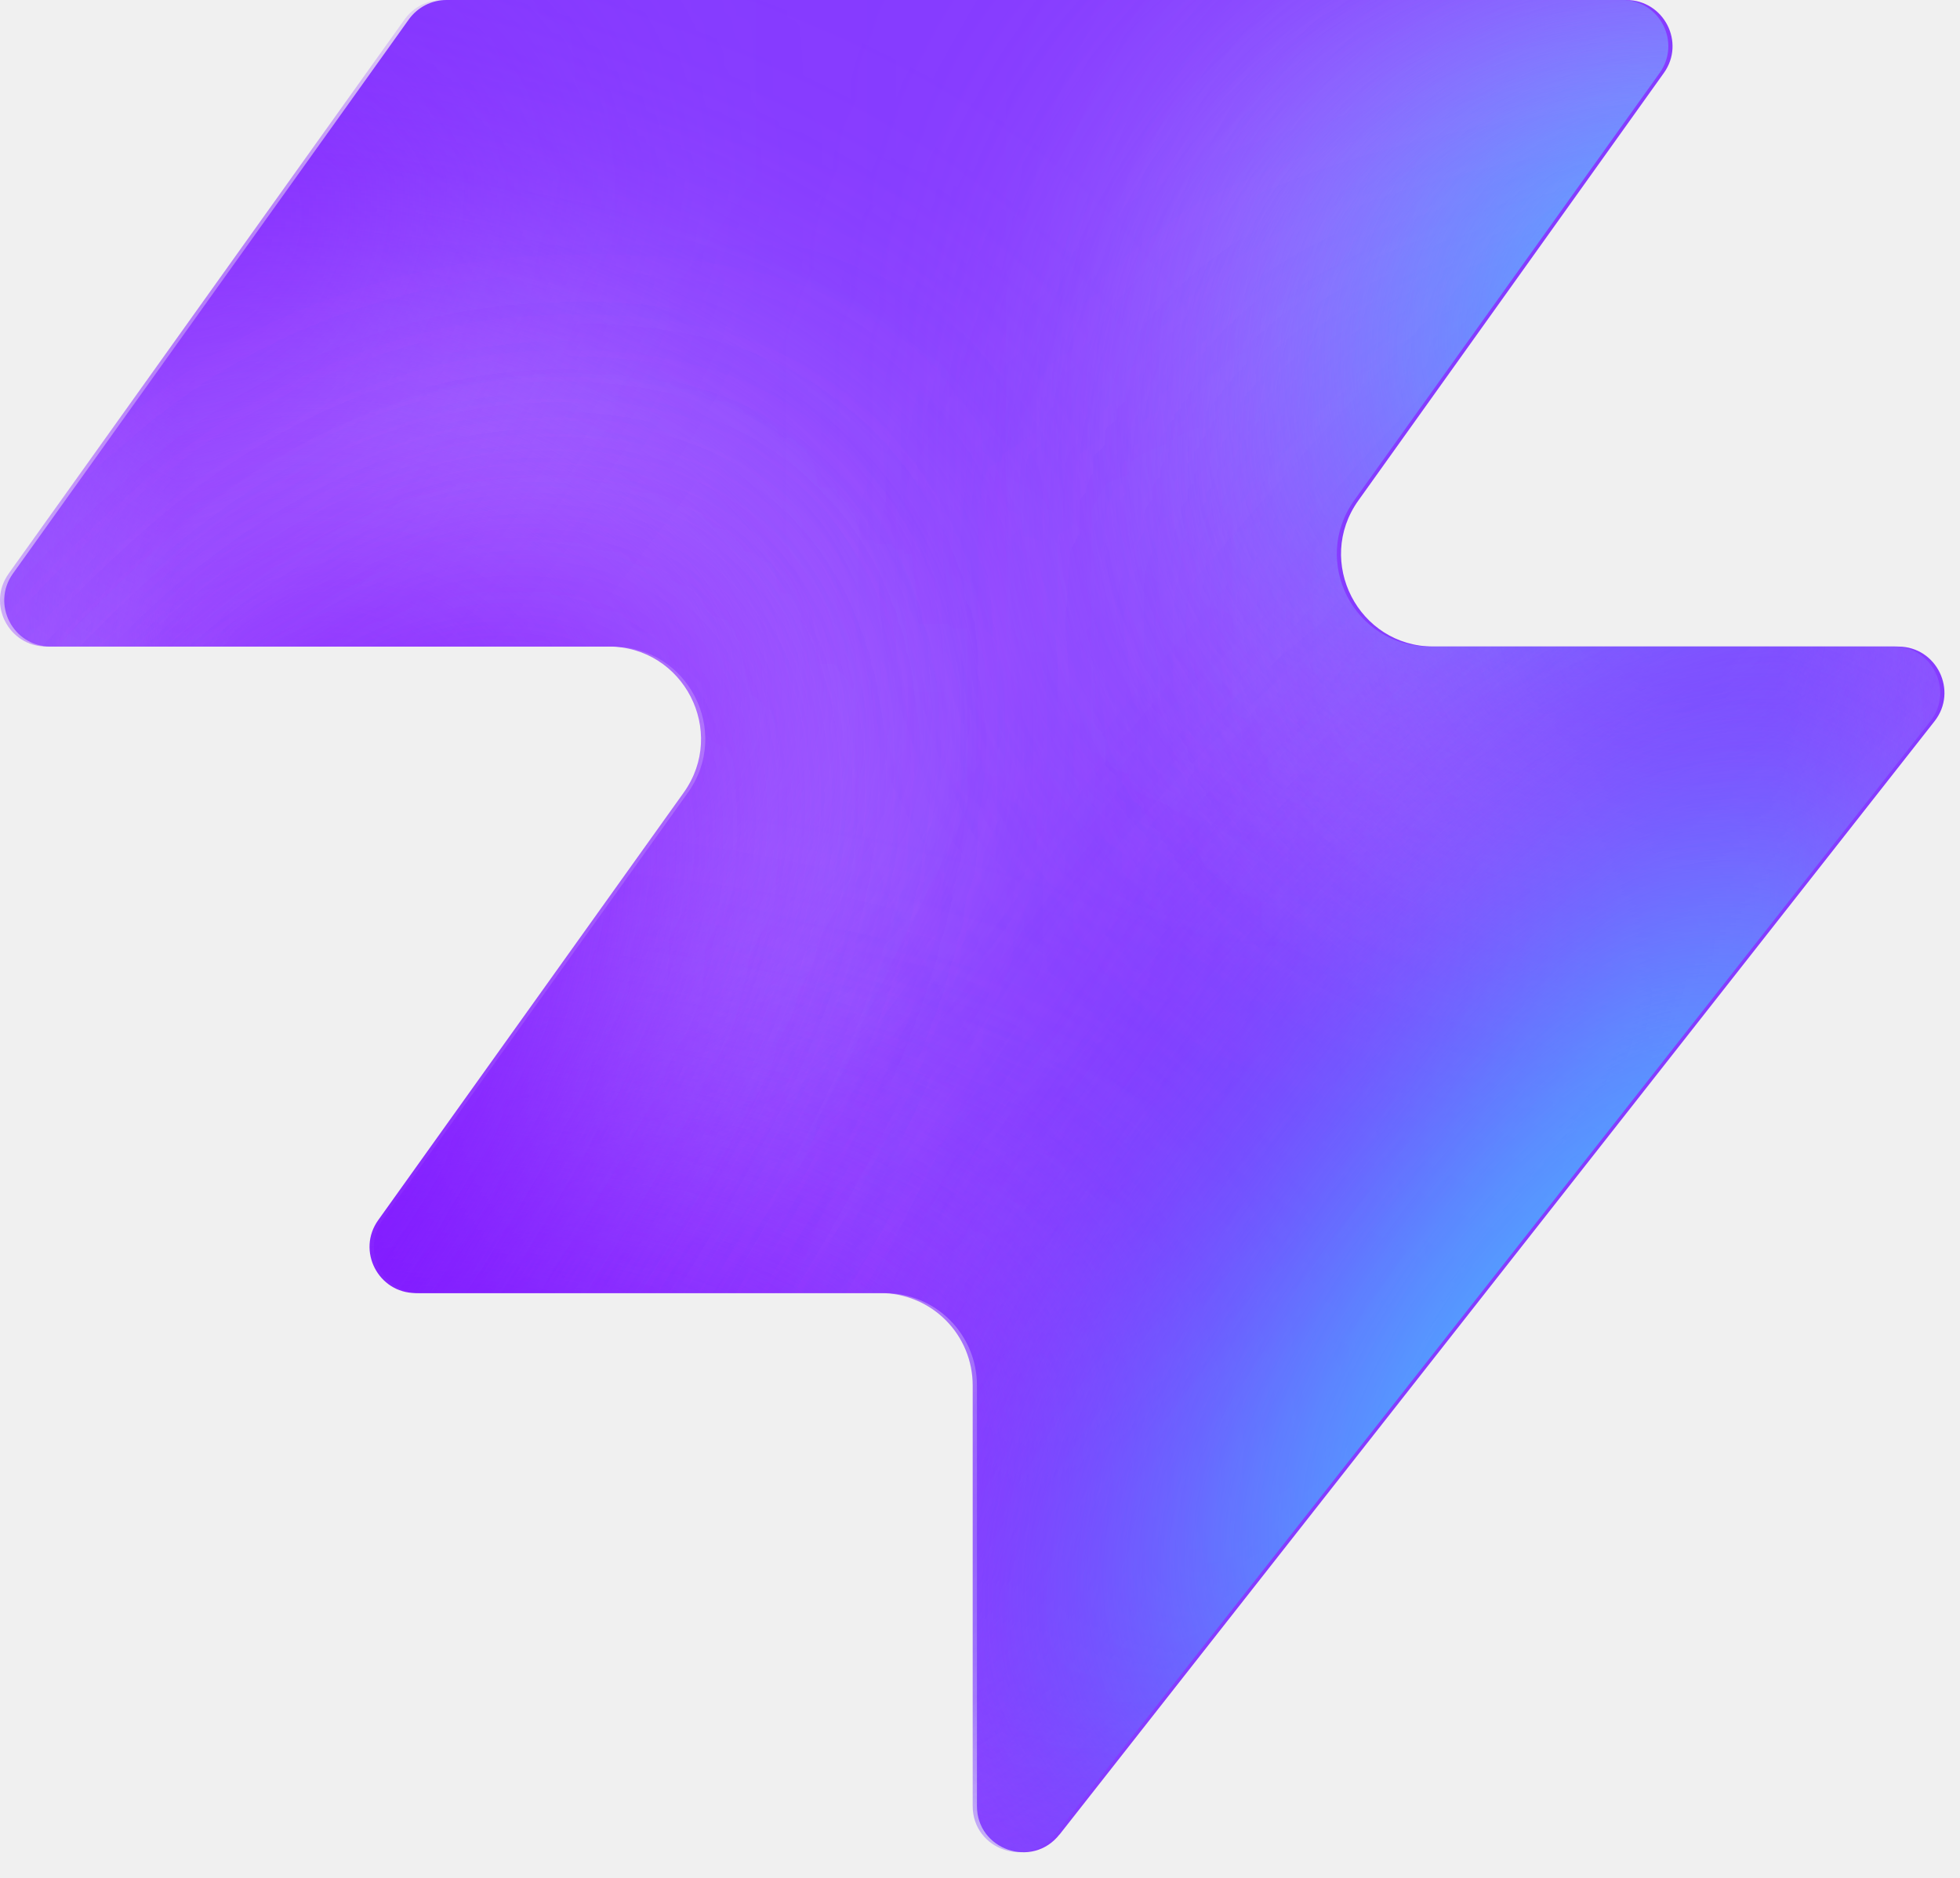
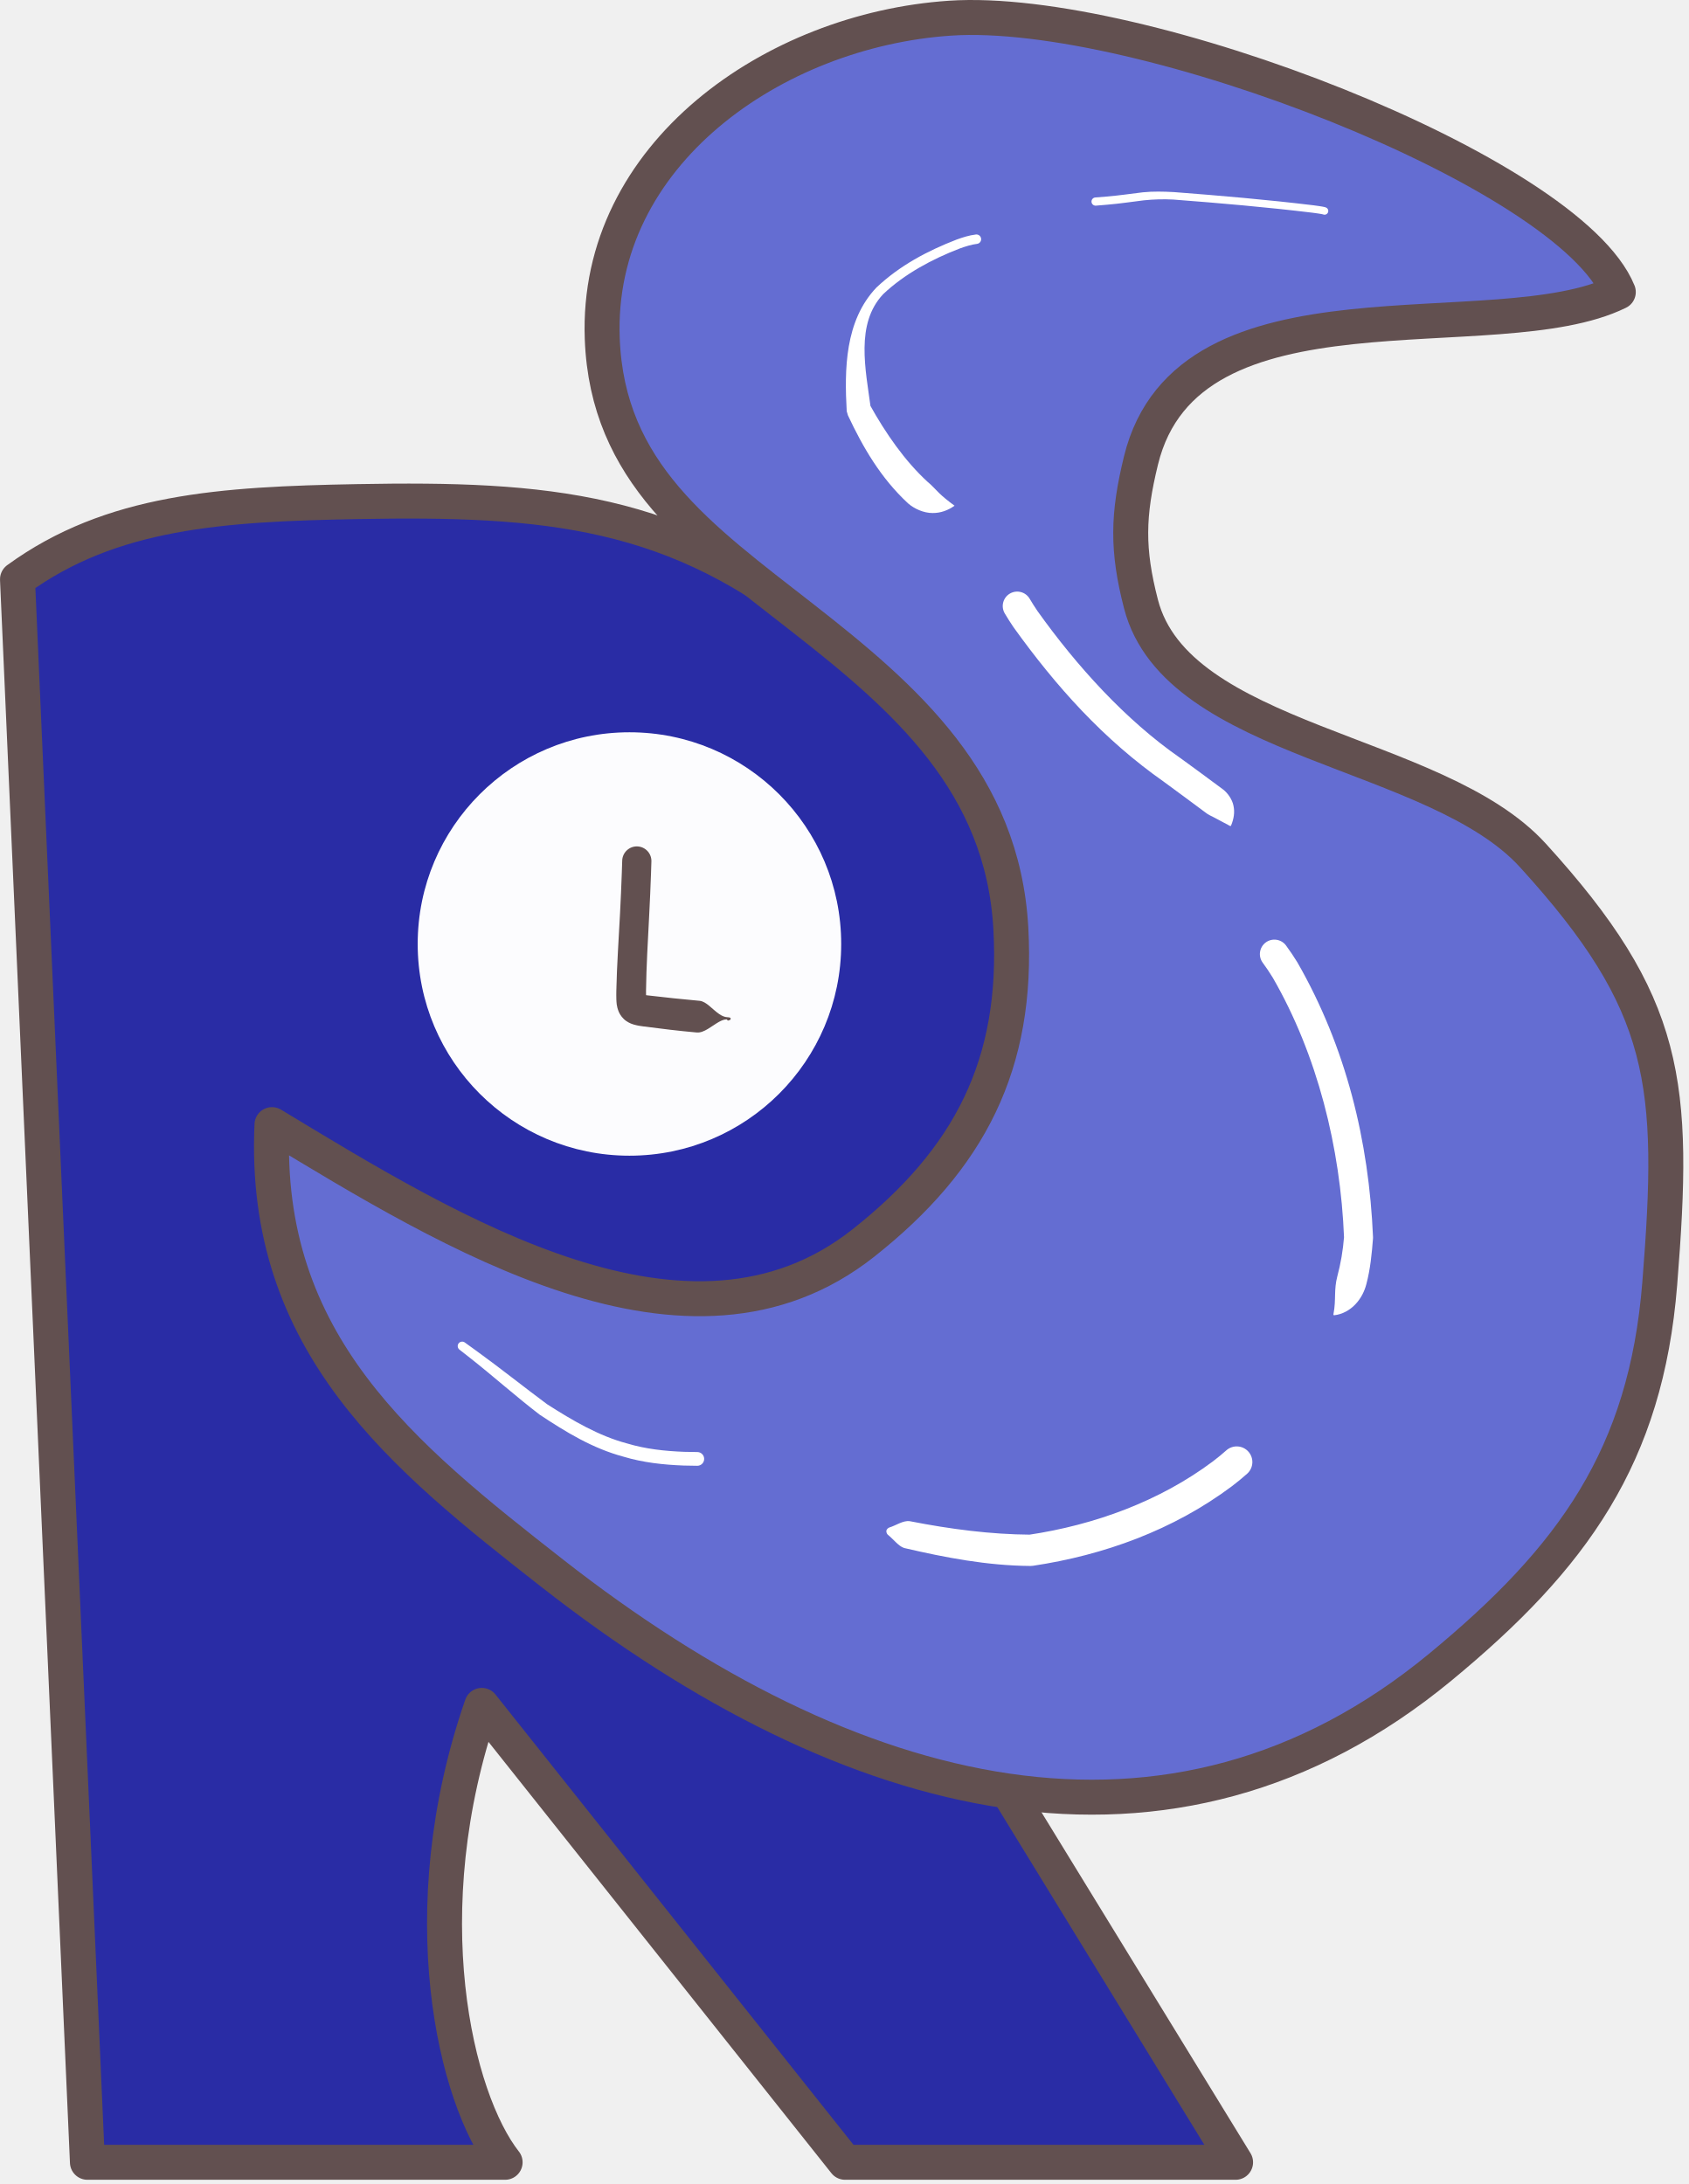
- <svg xmlns="http://www.w3.org/2000/svg" width="48" height="46" fill="none" viewBox="0 0 48 46">
-   <path fill="#863bff" d="M25.946 44.938c-.664.845-2.021.375-2.021-.698V33.937a2.26 2.26 0 0 0-2.262-2.262H10.287c-.92 0-1.456-1.04-.92-1.788l7.48-10.471c1.07-1.497 0-3.578-1.842-3.578H1.237c-.92 0-1.456-1.04-.92-1.788L10.013.474c.214-.297.556-.474.92-.474h28.894c.92 0 1.456 1.04.92 1.788l-7.48 10.471c-1.07 1.498 0 3.579 1.842 3.579h11.377c.943 0 1.473 1.088.89 1.83L25.947 44.94z" style="fill:#863bff;fill:color(display-p3 .525 .23 1);fill-opacity:1" />
-   <mask id="a" width="48" height="46" x="0" y="0" maskUnits="userSpaceOnUse" style="mask-type:alpha">
-     <path fill="#000" d="M25.842 44.938c-.664.844-2.021.375-2.021-.698V33.937a2.26 2.26 0 0 0-2.262-2.262H10.183c-.92 0-1.456-1.04-.92-1.788l7.48-10.471c1.07-1.498 0-3.579-1.842-3.579H1.133c-.92 0-1.456-1.04-.92-1.787L9.91.473c.214-.297.556-.474.92-.474h28.894c.92 0 1.456 1.04.92 1.788l-7.48 10.471c-1.07 1.498 0 3.578 1.842 3.578h11.377c.943 0 1.473 1.088.89 1.832L25.843 44.94z" style="fill:#000;fill-opacity:1" />
-   </mask>
-   <g mask="url(#a)">
-     <g filter="url(#b)">
-       <ellipse cx="5.508" cy="14.704" fill="#ede6ff" rx="5.508" ry="14.704" style="fill:#ede6ff;fill:color(display-p3 .927 .903 1);fill-opacity:1" transform="matrix(.00324 1 1 -.00324 -4.47 31.516)" />
-     </g>
-     <g filter="url(#c)">
-       <ellipse cx="10.399" cy="29.851" fill="#ede6ff" rx="10.399" ry="29.851" style="fill:#ede6ff;fill:color(display-p3 .927 .903 1);fill-opacity:1" transform="matrix(.00324 1 1 -.00324 -39.328 7.883)" />
-     </g>
-     <g filter="url(#d)">
-       <ellipse cx="5.508" cy="30.487" fill="#7e14ff" rx="5.508" ry="30.487" style="fill:#7e14ff;fill:color(display-p3 .492 .077 1);fill-opacity:1" transform="rotate(89.814 -25.913 -14.639)scale(1 -1)" />
-     </g>
-     <g filter="url(#e)">
-       <ellipse cx="5.508" cy="30.599" fill="#7e14ff" rx="5.508" ry="30.599" style="fill:#7e14ff;fill:color(display-p3 .492 .077 1);fill-opacity:1" transform="rotate(89.814 -32.644 -3.334)scale(1 -1)" />
-     </g>
-     <g filter="url(#f)">
-       <ellipse cx="5.508" cy="30.599" fill="#7e14ff" rx="5.508" ry="30.599" style="fill:#7e14ff;fill:color(display-p3 .492 .077 1);fill-opacity:1" transform="matrix(.00324 1 1 -.00324 -34.34 30.47)" />
-     </g>
-     <g filter="url(#g)">
-       <ellipse cx="14.072" cy="22.078" fill="#ede6ff" rx="14.072" ry="22.078" style="fill:#ede6ff;fill:color(display-p3 .927 .903 1);fill-opacity:1" transform="rotate(93.35 24.506 48.493)scale(-1 1)" />
-     </g>
-     <g filter="url(#h)">
-       <ellipse cx="3.47" cy="21.501" fill="#7e14ff" rx="3.47" ry="21.501" style="fill:#7e14ff;fill:color(display-p3 .492 .077 1);fill-opacity:1" transform="rotate(89.009 28.708 47.59)scale(-1 1)" />
-     </g>
-     <g filter="url(#i)">
-       <ellipse cx="3.47" cy="21.501" fill="#7e14ff" rx="3.47" ry="21.501" style="fill:#7e14ff;fill:color(display-p3 .492 .077 1);fill-opacity:1" transform="rotate(89.009 28.708 47.59)scale(-1 1)" />
-     </g>
-     <g filter="url(#j)">
-       <ellipse cx=".387" cy="8.972" fill="#7e14ff" rx="4.407" ry="29.108" style="fill:#7e14ff;fill:color(display-p3 .492 .077 1);fill-opacity:1" transform="rotate(39.51 .387 8.972)" />
-     </g>
-     <g filter="url(#k)">
-       <ellipse cx="47.523" cy="-6.092" fill="#7e14ff" rx="4.407" ry="29.108" style="fill:#7e14ff;fill:color(display-p3 .492 .077 1);fill-opacity:1" transform="rotate(37.892 47.523 -6.092)" />
-     </g>
-     <g filter="url(#l)">
-       <ellipse cx="41.412" cy="6.333" fill="#47bfff" rx="5.971" ry="9.665" style="fill:#47bfff;fill:color(display-p3 .28 .748 1);fill-opacity:1" transform="rotate(37.892 41.412 6.333)" />
-     </g>
-     <g filter="url(#m)">
-       <ellipse cx="-1.879" cy="38.332" fill="#7e14ff" rx="4.407" ry="29.108" style="fill:#7e14ff;fill:color(display-p3 .492 .077 1);fill-opacity:1" transform="rotate(37.892 -1.88 38.332)" />
-     </g>
-     <g filter="url(#n)">
-       <ellipse cx="-1.879" cy="38.332" fill="#7e14ff" rx="4.407" ry="29.108" style="fill:#7e14ff;fill:color(display-p3 .492 .077 1);fill-opacity:1" transform="rotate(37.892 -1.88 38.332)" />
-     </g>
-     <g filter="url(#o)">
-       <ellipse cx="35.651" cy="29.907" fill="#7e14ff" rx="4.407" ry="29.108" style="fill:#7e14ff;fill:color(display-p3 .492 .077 1);fill-opacity:1" transform="rotate(37.892 35.651 29.907)" />
-     </g>
-     <g filter="url(#p)">
-       <ellipse cx="38.418" cy="32.4" fill="#47bfff" rx="5.971" ry="15.297" style="fill:#47bfff;fill:color(display-p3 .28 .748 1);fill-opacity:1" transform="rotate(37.892 38.418 32.4)" />
-     </g>
-   </g>
-   <defs>
-     <filter id="b" width="60.045" height="41.654" x="-19.77" y="16.149" color-interpolation-filters="sRGB" filterUnits="userSpaceOnUse">
-       <feFlood flood-opacity="0" result="BackgroundImageFix" />
-       <feBlend in="SourceGraphic" in2="BackgroundImageFix" result="shape" />
-       <feGaussianBlur result="effect1_foregroundBlur_2002_17158" stdDeviation="7.659" />
-     </filter>
-     <filter id="c" width="90.34" height="51.437" x="-54.613" y="-7.533" color-interpolation-filters="sRGB" filterUnits="userSpaceOnUse">
-       <feFlood flood-opacity="0" result="BackgroundImageFix" />
-       <feBlend in="SourceGraphic" in2="BackgroundImageFix" result="shape" />
-       <feGaussianBlur result="effect1_foregroundBlur_2002_17158" stdDeviation="7.659" />
-     </filter>
-     <filter id="d" width="79.355" height="29.4" x="-49.64" y="2.03" color-interpolation-filters="sRGB" filterUnits="userSpaceOnUse">
-       <feFlood flood-opacity="0" result="BackgroundImageFix" />
-       <feBlend in="SourceGraphic" in2="BackgroundImageFix" result="shape" />
-       <feGaussianBlur result="effect1_foregroundBlur_2002_17158" stdDeviation="4.596" />
-     </filter>
-     <filter id="e" width="79.579" height="29.4" x="-45.045" y="20.029" color-interpolation-filters="sRGB" filterUnits="userSpaceOnUse">
-       <feFlood flood-opacity="0" result="BackgroundImageFix" />
-       <feBlend in="SourceGraphic" in2="BackgroundImageFix" result="shape" />
-       <feGaussianBlur result="effect1_foregroundBlur_2002_17158" stdDeviation="4.596" />
-     </filter>
-     <filter id="f" width="79.579" height="29.4" x="-43.513" y="21.178" color-interpolation-filters="sRGB" filterUnits="userSpaceOnUse">
-       <feFlood flood-opacity="0" result="BackgroundImageFix" />
-       <feBlend in="SourceGraphic" in2="BackgroundImageFix" result="shape" />
-       <feGaussianBlur result="effect1_foregroundBlur_2002_17158" stdDeviation="4.596" />
-     </filter>
-     <filter id="g" width="74.749" height="58.852" x="15.756" y="-17.901" color-interpolation-filters="sRGB" filterUnits="userSpaceOnUse">
-       <feFlood flood-opacity="0" result="BackgroundImageFix" />
-       <feBlend in="SourceGraphic" in2="BackgroundImageFix" result="shape" />
-       <feGaussianBlur result="effect1_foregroundBlur_2002_17158" stdDeviation="7.659" />
-     </filter>
-     <filter id="h" width="61.377" height="25.362" x="23.548" y="2.284" color-interpolation-filters="sRGB" filterUnits="userSpaceOnUse">
-       <feFlood flood-opacity="0" result="BackgroundImageFix" />
-       <feBlend in="SourceGraphic" in2="BackgroundImageFix" result="shape" />
-       <feGaussianBlur result="effect1_foregroundBlur_2002_17158" stdDeviation="4.596" />
-     </filter>
-     <filter id="i" width="61.377" height="25.362" x="23.548" y="2.284" color-interpolation-filters="sRGB" filterUnits="userSpaceOnUse">
-       <feFlood flood-opacity="0" result="BackgroundImageFix" />
-       <feBlend in="SourceGraphic" in2="BackgroundImageFix" result="shape" />
-       <feGaussianBlur result="effect1_foregroundBlur_2002_17158" stdDeviation="4.596" />
-     </filter>
-     <filter id="j" width="56.045" height="63.649" x="-27.636" y="-22.853" color-interpolation-filters="sRGB" filterUnits="userSpaceOnUse">
-       <feFlood flood-opacity="0" result="BackgroundImageFix" />
-       <feBlend in="SourceGraphic" in2="BackgroundImageFix" result="shape" />
-       <feGaussianBlur result="effect1_foregroundBlur_2002_17158" stdDeviation="4.596" />
-     </filter>
-     <filter id="k" width="54.814" height="64.646" x="20.116" y="-38.415" color-interpolation-filters="sRGB" filterUnits="userSpaceOnUse">
-       <feFlood flood-opacity="0" result="BackgroundImageFix" />
-       <feBlend in="SourceGraphic" in2="BackgroundImageFix" result="shape" />
-       <feGaussianBlur result="effect1_foregroundBlur_2002_17158" stdDeviation="4.596" />
-     </filter>
-     <filter id="l" width="33.541" height="35.313" x="24.641" y="-11.323" color-interpolation-filters="sRGB" filterUnits="userSpaceOnUse">
-       <feFlood flood-opacity="0" result="BackgroundImageFix" />
-       <feBlend in="SourceGraphic" in2="BackgroundImageFix" result="shape" />
-       <feGaussianBlur result="effect1_foregroundBlur_2002_17158" stdDeviation="4.596" />
-     </filter>
-     <filter id="m" width="54.814" height="64.646" x="-29.286" y="6.009" color-interpolation-filters="sRGB" filterUnits="userSpaceOnUse">
-       <feFlood flood-opacity="0" result="BackgroundImageFix" />
-       <feBlend in="SourceGraphic" in2="BackgroundImageFix" result="shape" />
-       <feGaussianBlur result="effect1_foregroundBlur_2002_17158" stdDeviation="4.596" />
-     </filter>
-     <filter id="n" width="54.814" height="64.646" x="-29.286" y="6.009" color-interpolation-filters="sRGB" filterUnits="userSpaceOnUse">
-       <feFlood flood-opacity="0" result="BackgroundImageFix" />
-       <feBlend in="SourceGraphic" in2="BackgroundImageFix" result="shape" />
-       <feGaussianBlur result="effect1_foregroundBlur_2002_17158" stdDeviation="4.596" />
-     </filter>
-     <filter id="o" width="54.814" height="64.646" x="8.244" y="-2.416" color-interpolation-filters="sRGB" filterUnits="userSpaceOnUse">
-       <feFlood flood-opacity="0" result="BackgroundImageFix" />
-       <feBlend in="SourceGraphic" in2="BackgroundImageFix" result="shape" />
-       <feGaussianBlur result="effect1_foregroundBlur_2002_17158" stdDeviation="4.596" />
-     </filter>
-     <filter id="p" width="39.409" height="43.623" x="18.713" y="10.588" color-interpolation-filters="sRGB" filterUnits="userSpaceOnUse">
-       <feFlood flood-opacity="0" result="BackgroundImageFix" />
-       <feBlend in="SourceGraphic" in2="BackgroundImageFix" result="shape" />
-       <feGaussianBlur result="effect1_foregroundBlur_2002_17158" stdDeviation="4.596" />
-     </filter>
-   </defs>
+ <svg xmlns="http://www.w3.org/2000/svg" width="211" height="273" viewBox="0 0 211 273" fill="none">
+   <path d="M10.926 270.287L2.186 72.411C13.909 63.879 27.656 63.012 44.674 62.699C68.174 62.268 84.652 63.612 102.702 78.665C118.044 91.461 130.383 103.66 127.952 123.155C125.643 141.681 123.333 158.676 95.418 164.857C68.135 172.022 51.531 161.116 34.234 141.122C36.741 162.711 41.352 173.677 63.127 188.466L110.957 199.392L154.417 270.287H105.615L60.213 213.173C51.255 239.005 56.898 262.366 63.127 270.287H10.926Z" fill="#292CA5" stroke="#625050" stroke-width="4.37" stroke-linecap="round" stroke-linejoin="round" />
+   <ellipse cx="78.665" cy="117.998" rx="26.464" ry="26.464" fill="#FCFCFE" />
+   <path d="M118.727 2.272C142.465 0.674 196.162 21.503 202.248 36.506C186.942 44.032 148.471 33.555 142.598 57.549C140.93 64.364 140.838 68.723 142.598 75.515C147.102 92.885 179.48 93.652 191.565 106.916C208.504 125.509 209.434 135.421 207.424 160.493C205.701 181.985 196.621 194.684 179.988 208.403C146.375 236.128 106.29 225.821 69.032 196.669C50.373 182.069 32.739 167.983 33.992 140.577C56.409 154.136 86.125 172.571 107.879 155.394C121.195 144.88 127.266 133.002 126.331 116.062C125.324 97.82 113.122 87.244 100.274 77.209C87.426 67.173 75.894 59.081 75.267 42.333C74.403 19.267 96.756 3.751 118.727 2.272Z" fill="#646DD2" stroke="#625050" stroke-width="4.37" stroke-linejoin="round" />
+   <path d="M165.324 26.788C165.435 26.844 165.563 26.854 165.681 26.815C165.799 26.776 165.896 26.692 165.952 26.581C166.008 26.47 166.018 26.342 165.979 26.224C165.94 26.107 165.856 26.009 165.745 25.953C165.745 25.953 165.745 25.953 165.745 25.953C165.592 25.884 165.543 25.885 165.468 25.866C165.386 25.848 165.345 25.84 165.274 25.827C165.149 25.805 165.02 25.784 164.906 25.767C164.662 25.73 164.415 25.696 164.185 25.666C158.358 24.959 152.541 24.459 146.709 24.011C146.699 24.011 146.698 24.011 146.697 24.011C145.419 23.943 144.128 23.908 142.834 24.038C142.834 24.038 142.834 24.038 142.834 24.038C141.283 24.223 139.825 24.444 138.311 24.569C137.838 24.611 137.361 24.649 136.885 24.684C136.749 24.694 136.623 24.758 136.535 24.861C136.446 24.963 136.402 25.098 136.412 25.233C136.422 25.369 136.486 25.495 136.589 25.583C136.692 25.672 136.826 25.716 136.961 25.706C136.961 25.706 136.961 25.706 136.961 25.706C137.442 25.669 137.924 25.629 138.403 25.585C139.922 25.458 141.471 25.222 142.938 25.042C142.938 25.042 142.938 25.042 142.938 25.042C144.159 24.914 145.403 24.878 146.647 24.944C146.648 24.945 146.649 24.945 146.649 24.945C152.453 25.39 158.285 25.892 164.064 26.593C164.289 26.622 164.532 26.655 164.765 26.691C164.874 26.708 164.996 26.727 165.107 26.747C165.2 26.761 165.388 26.813 165.324 26.788Z" fill="white" />
+   <path d="M122.09 30.486C122.246 30.47 122.389 30.393 122.487 30.271C122.586 30.149 122.633 29.993 122.616 29.837C122.6 29.682 122.523 29.539 122.401 29.44C122.28 29.341 122.124 29.295 121.968 29.311C121.968 29.311 121.968 29.311 121.968 29.311C121.083 29.417 120.316 29.677 119.553 29.947C115.898 31.361 112.448 33.192 109.537 35.936C109.536 35.937 109.535 35.938 109.534 35.939C105.556 40.121 105.536 46.244 105.818 51.404L105.971 51.919C105.975 51.927 105.979 51.935 105.983 51.944C107.836 55.891 110.068 59.756 113.482 62.917L113.55 62.975C113.55 62.976 113.551 62.976 113.551 62.976C114.273 63.585 115.426 64.134 116.553 64.128C117.568 64.138 118.496 63.785 119.285 63.221C119.286 63.22 119.288 63.219 119.289 63.218C119.29 63.217 119.29 63.215 119.29 63.214C119.29 63.212 119.29 63.211 119.289 63.209C119.288 63.208 119.287 63.207 119.285 63.206C119.285 63.206 119.285 63.206 119.285 63.206C118.5 62.631 117.848 62.102 117.362 61.627C116.813 61.094 116.469 60.667 115.846 60.16C115.845 60.16 115.845 60.16 115.845 60.16L115.913 60.218C113.075 57.608 110.686 54.169 108.692 50.576C108.687 50.568 108.683 50.56 108.679 50.553L108.832 51.068C108.177 46.175 106.882 40.489 110.37 36.774C110.371 36.773 110.372 36.772 110.373 36.771C113.033 34.25 116.483 32.391 119.955 31.058C120.666 30.803 121.42 30.563 122.09 30.486Z" fill="white" />
+   <path d="M128.685 74.845C128.443 74.431 128.047 74.13 127.584 74.008C127.12 73.887 126.628 73.954 126.214 74.196C125.8 74.437 125.499 74.834 125.378 75.297C125.256 75.76 125.323 76.253 125.565 76.667C125.565 76.667 125.565 76.667 125.565 76.667C125.915 77.265 126.281 77.834 126.662 78.398C131.98 85.803 137.887 92.423 145.52 97.769L145.442 97.715C145.444 97.716 145.445 97.718 145.447 97.719C147.193 98.984 148.912 100.276 150.664 101.572L150.595 101.518C150.595 101.518 150.595 101.519 150.595 101.519C151.002 101.852 151.285 101.951 151.767 102.201C152.269 102.457 152.915 102.823 153.688 103.224C153.708 103.234 153.727 103.244 153.746 103.249C153.765 103.254 153.782 103.255 153.798 103.249C153.814 103.243 153.827 103.232 153.838 103.216C153.849 103.2 153.858 103.18 153.866 103.16C153.866 103.16 153.866 103.16 153.866 103.16C154.199 102.35 154.336 101.526 154.15 100.692C153.992 99.913 153.425 99.128 152.888 98.709C152.888 98.708 152.887 98.708 152.887 98.708L152.818 98.654C151.086 97.373 149.334 96.072 147.569 94.794C147.568 94.793 147.566 94.792 147.564 94.79L147.485 94.736C140.657 89.991 134.568 83.263 129.656 76.375C129.308 75.859 128.98 75.349 128.685 74.845Z" fill="white" />
+   <path d="M160.719 118.183C160.432 117.797 160.005 117.541 159.53 117.471C159.055 117.4 158.571 117.522 158.186 117.808C157.8 118.094 157.544 118.522 157.474 118.997C157.403 119.472 157.525 119.955 157.811 120.341C157.811 120.341 157.811 120.341 157.811 120.341C158.242 120.922 158.663 121.553 159.054 122.188C164.638 131.849 167.531 143.475 167.974 154.738L167.98 154.547C167.98 154.547 167.98 154.548 167.98 154.548C167.839 156.32 167.559 157.952 167.121 159.59C167.121 159.592 167.121 159.593 167.12 159.595C166.922 160.358 166.872 161.056 166.853 161.804C166.833 162.517 166.837 163.305 166.65 164.268C166.646 164.289 166.643 164.309 166.645 164.329C166.646 164.348 166.653 164.365 166.665 164.378C166.676 164.391 166.693 164.399 166.712 164.402C166.731 164.406 166.752 164.404 166.773 164.402C166.773 164.402 166.773 164.402 166.773 164.402C167.764 164.291 168.708 163.761 169.384 163.045C170.101 162.294 170.535 161.387 170.755 160.539C170.756 160.537 170.756 160.536 170.757 160.534C171.258 158.663 171.445 156.684 171.589 154.838C171.589 154.837 171.589 154.837 171.589 154.836L171.594 154.644C171.083 142.637 168.223 130.885 162.137 120.289C161.701 119.58 161.224 118.864 160.719 118.183Z" fill="white" />
+   <path d="M155.866 184.211C156.252 183.864 156.484 183.378 156.512 182.86C156.54 182.342 156.361 181.835 156.014 181.449C155.667 181.063 155.182 180.831 154.664 180.803C154.146 180.775 153.638 180.955 153.252 181.301C153.252 181.301 153.252 181.301 153.252 181.301C152.739 181.762 152.165 182.229 151.589 182.667C144.973 187.629 136.819 190.622 128.523 191.855L128.828 191.834C128.813 191.833 128.798 191.833 128.783 191.833C123.793 191.797 118.813 191.148 113.769 190.162L113.78 190.165C113.777 190.164 113.775 190.164 113.773 190.163C113.742 190.157 113.711 190.152 113.68 190.148C112.848 190.04 111.95 190.699 111.164 190.929C111.083 190.95 110.993 191.013 110.922 191.084C110.85 191.157 110.801 191.23 110.781 191.311C110.761 191.392 110.77 191.48 110.8 191.578C110.831 191.674 110.88 191.772 110.943 191.828C110.943 191.828 110.943 191.828 110.943 191.828C111.662 192.405 112.297 193.274 112.975 193.491C113.001 193.499 113.027 193.506 113.053 193.512C113.055 193.513 113.057 193.513 113.058 193.514L113.069 193.516C118.116 194.693 123.394 195.707 128.745 195.744C128.761 195.744 128.777 195.744 128.793 195.745L129.098 195.723C137.947 194.398 146.641 191.256 153.957 185.78C154.602 185.288 155.248 184.765 155.866 184.211Z" fill="white" />
+   <path d="M87.147 183.221C87.374 183.221 87.592 183.131 87.753 182.97C87.914 182.809 88.004 182.591 88.004 182.364C88.004 182.136 87.914 181.918 87.753 181.758C87.592 181.597 87.374 181.506 87.147 181.506C87.147 181.506 87.147 181.506 87.147 181.506C86.598 181.506 86.05 181.497 85.504 181.478C83.085 181.388 80.658 181.121 78.401 180.439C78.401 180.439 78.401 180.439 78.4 180.439L78.358 180.427C74.848 179.498 71.526 177.55 68.355 175.516C68.354 175.516 68.354 175.515 68.354 175.515L68.389 175.54C65.43 173.348 62.487 170.98 59.446 168.789C58.994 168.461 58.54 168.133 58.084 167.807C57.966 167.722 57.818 167.688 57.673 167.711C57.528 167.733 57.399 167.811 57.312 167.927C57.225 168.044 57.188 168.19 57.208 168.335C57.228 168.48 57.303 168.612 57.418 168.701C57.418 168.701 57.418 168.701 57.418 168.701C57.859 169.043 58.296 169.386 58.731 169.731C61.663 172.036 64.425 174.518 67.435 176.826L67.471 176.851C67.471 176.851 67.471 176.851 67.472 176.851C70.69 178.98 74.032 181.045 77.941 182.09L77.899 182.078C77.899 182.079 77.9 182.079 77.9 182.079C80.385 182.827 82.926 183.096 85.444 183.192C86.011 183.212 86.579 183.221 87.147 183.221Z" fill="white" />
+   <path d="M81.409 107.684C81.425 107.2 81.248 106.73 80.917 106.377C80.586 106.024 80.128 105.817 79.645 105.801C79.161 105.786 78.691 105.963 78.338 106.294C77.985 106.625 77.778 107.082 77.762 107.566C77.762 107.566 77.762 107.566 77.762 107.566C77.746 108.078 77.729 108.587 77.711 109.096C77.653 110.777 77.578 112.452 77.491 114.137C77.491 114.145 77.491 114.153 77.49 114.161C77.331 117.359 77.097 120.527 77.026 123.841C77.026 123.863 77.026 123.884 77.025 123.905C77.023 124.226 77.016 124.548 77.029 124.93C77.058 125.314 77.027 125.726 77.335 126.489C77.49 126.863 77.847 127.342 78.255 127.619C78.66 127.901 79.008 128.011 79.264 128.086C79.779 128.225 80.091 128.255 80.4 128.3C80.411 128.302 80.422 128.303 80.433 128.305C82.647 128.594 84.835 128.863 87.085 129.062C87.088 129.062 87.09 129.062 87.093 129.062C87.989 129.134 88.953 128.24 89.847 127.738C90.195 127.545 90.539 127.408 90.869 127.423C90.871 127.423 90.873 127.423 90.875 127.424C90.957 127.429 91.05 127.436 91.104 127.45C91.109 127.451 91.114 127.454 91.103 127.448C91.098 127.443 91.084 127.443 91.06 127.4C91.031 127.351 91.061 127.278 91.072 127.271C91.111 127.233 91.083 127.26 91.071 127.262C91.04 127.275 91 127.288 90.959 127.302C90.925 127.313 90.897 127.338 90.88 127.37C90.864 127.403 90.862 127.44 90.873 127.474C90.884 127.509 90.909 127.537 90.941 127.553C90.974 127.57 91.011 127.572 91.046 127.561C91.046 127.561 91.046 127.561 91.046 127.561C91.087 127.547 91.129 127.534 91.177 127.514C91.206 127.498 91.219 127.509 91.287 127.439C91.305 127.424 91.339 127.339 91.305 127.28C91.276 127.228 91.253 127.221 91.238 127.21C91.208 127.194 91.193 127.191 91.177 127.186C91.063 127.159 90.983 127.158 90.892 127.151C90.89 127.151 90.888 127.151 90.885 127.151C90.543 127.131 90.213 126.98 89.886 126.758C89.043 126.188 88.272 125.179 87.433 125.101C87.43 125.101 87.428 125.101 87.425 125.101C85.282 124.911 83.086 124.675 80.924 124.42C80.913 124.419 80.903 124.417 80.892 124.416C80.608 124.383 80.32 124.347 80.255 124.337C80.224 124.336 80.283 124.342 80.441 124.454C80.601 124.562 80.766 124.797 80.798 124.899C80.862 125.11 80.779 124.908 80.766 124.702C80.744 124.48 80.735 124.209 80.736 123.928C80.736 123.909 80.736 123.89 80.736 123.871C80.775 120.781 80.974 117.548 81.135 114.348C81.135 114.34 81.136 114.332 81.136 114.325C81.224 112.626 81.3 110.925 81.359 109.223C81.376 108.708 81.393 108.195 81.409 107.684Z" fill="#625050" />
</svg>
